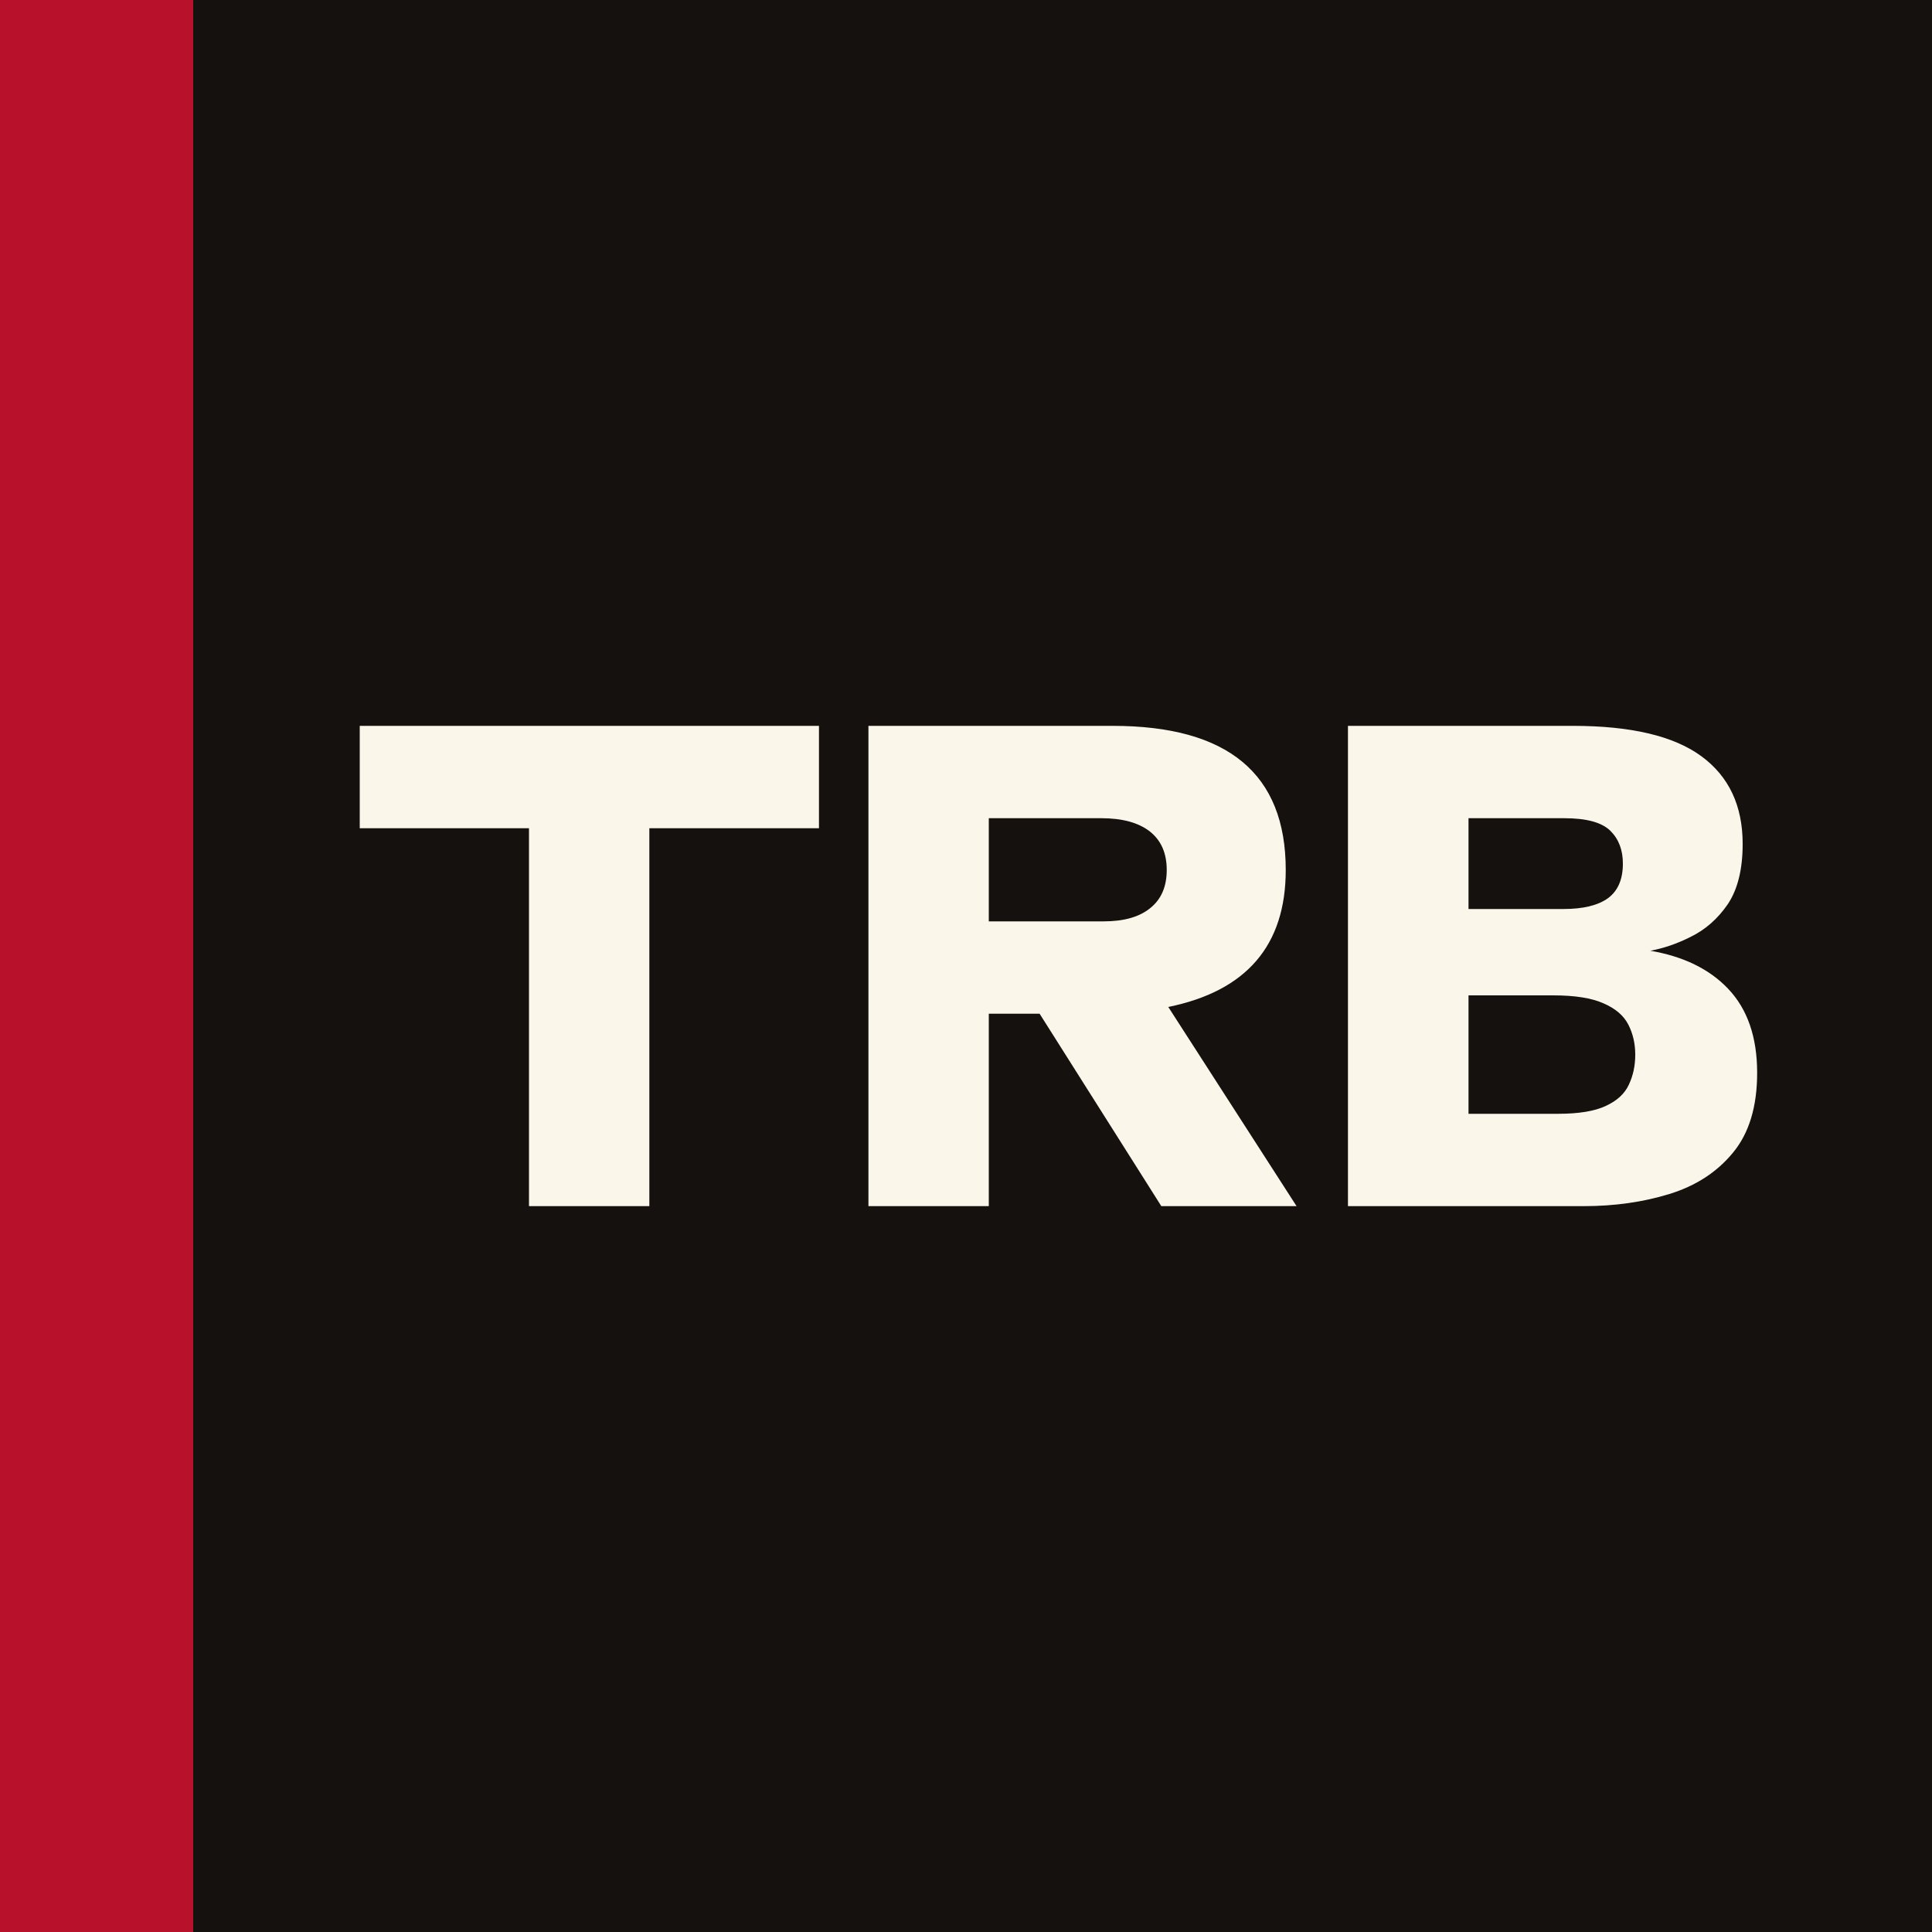
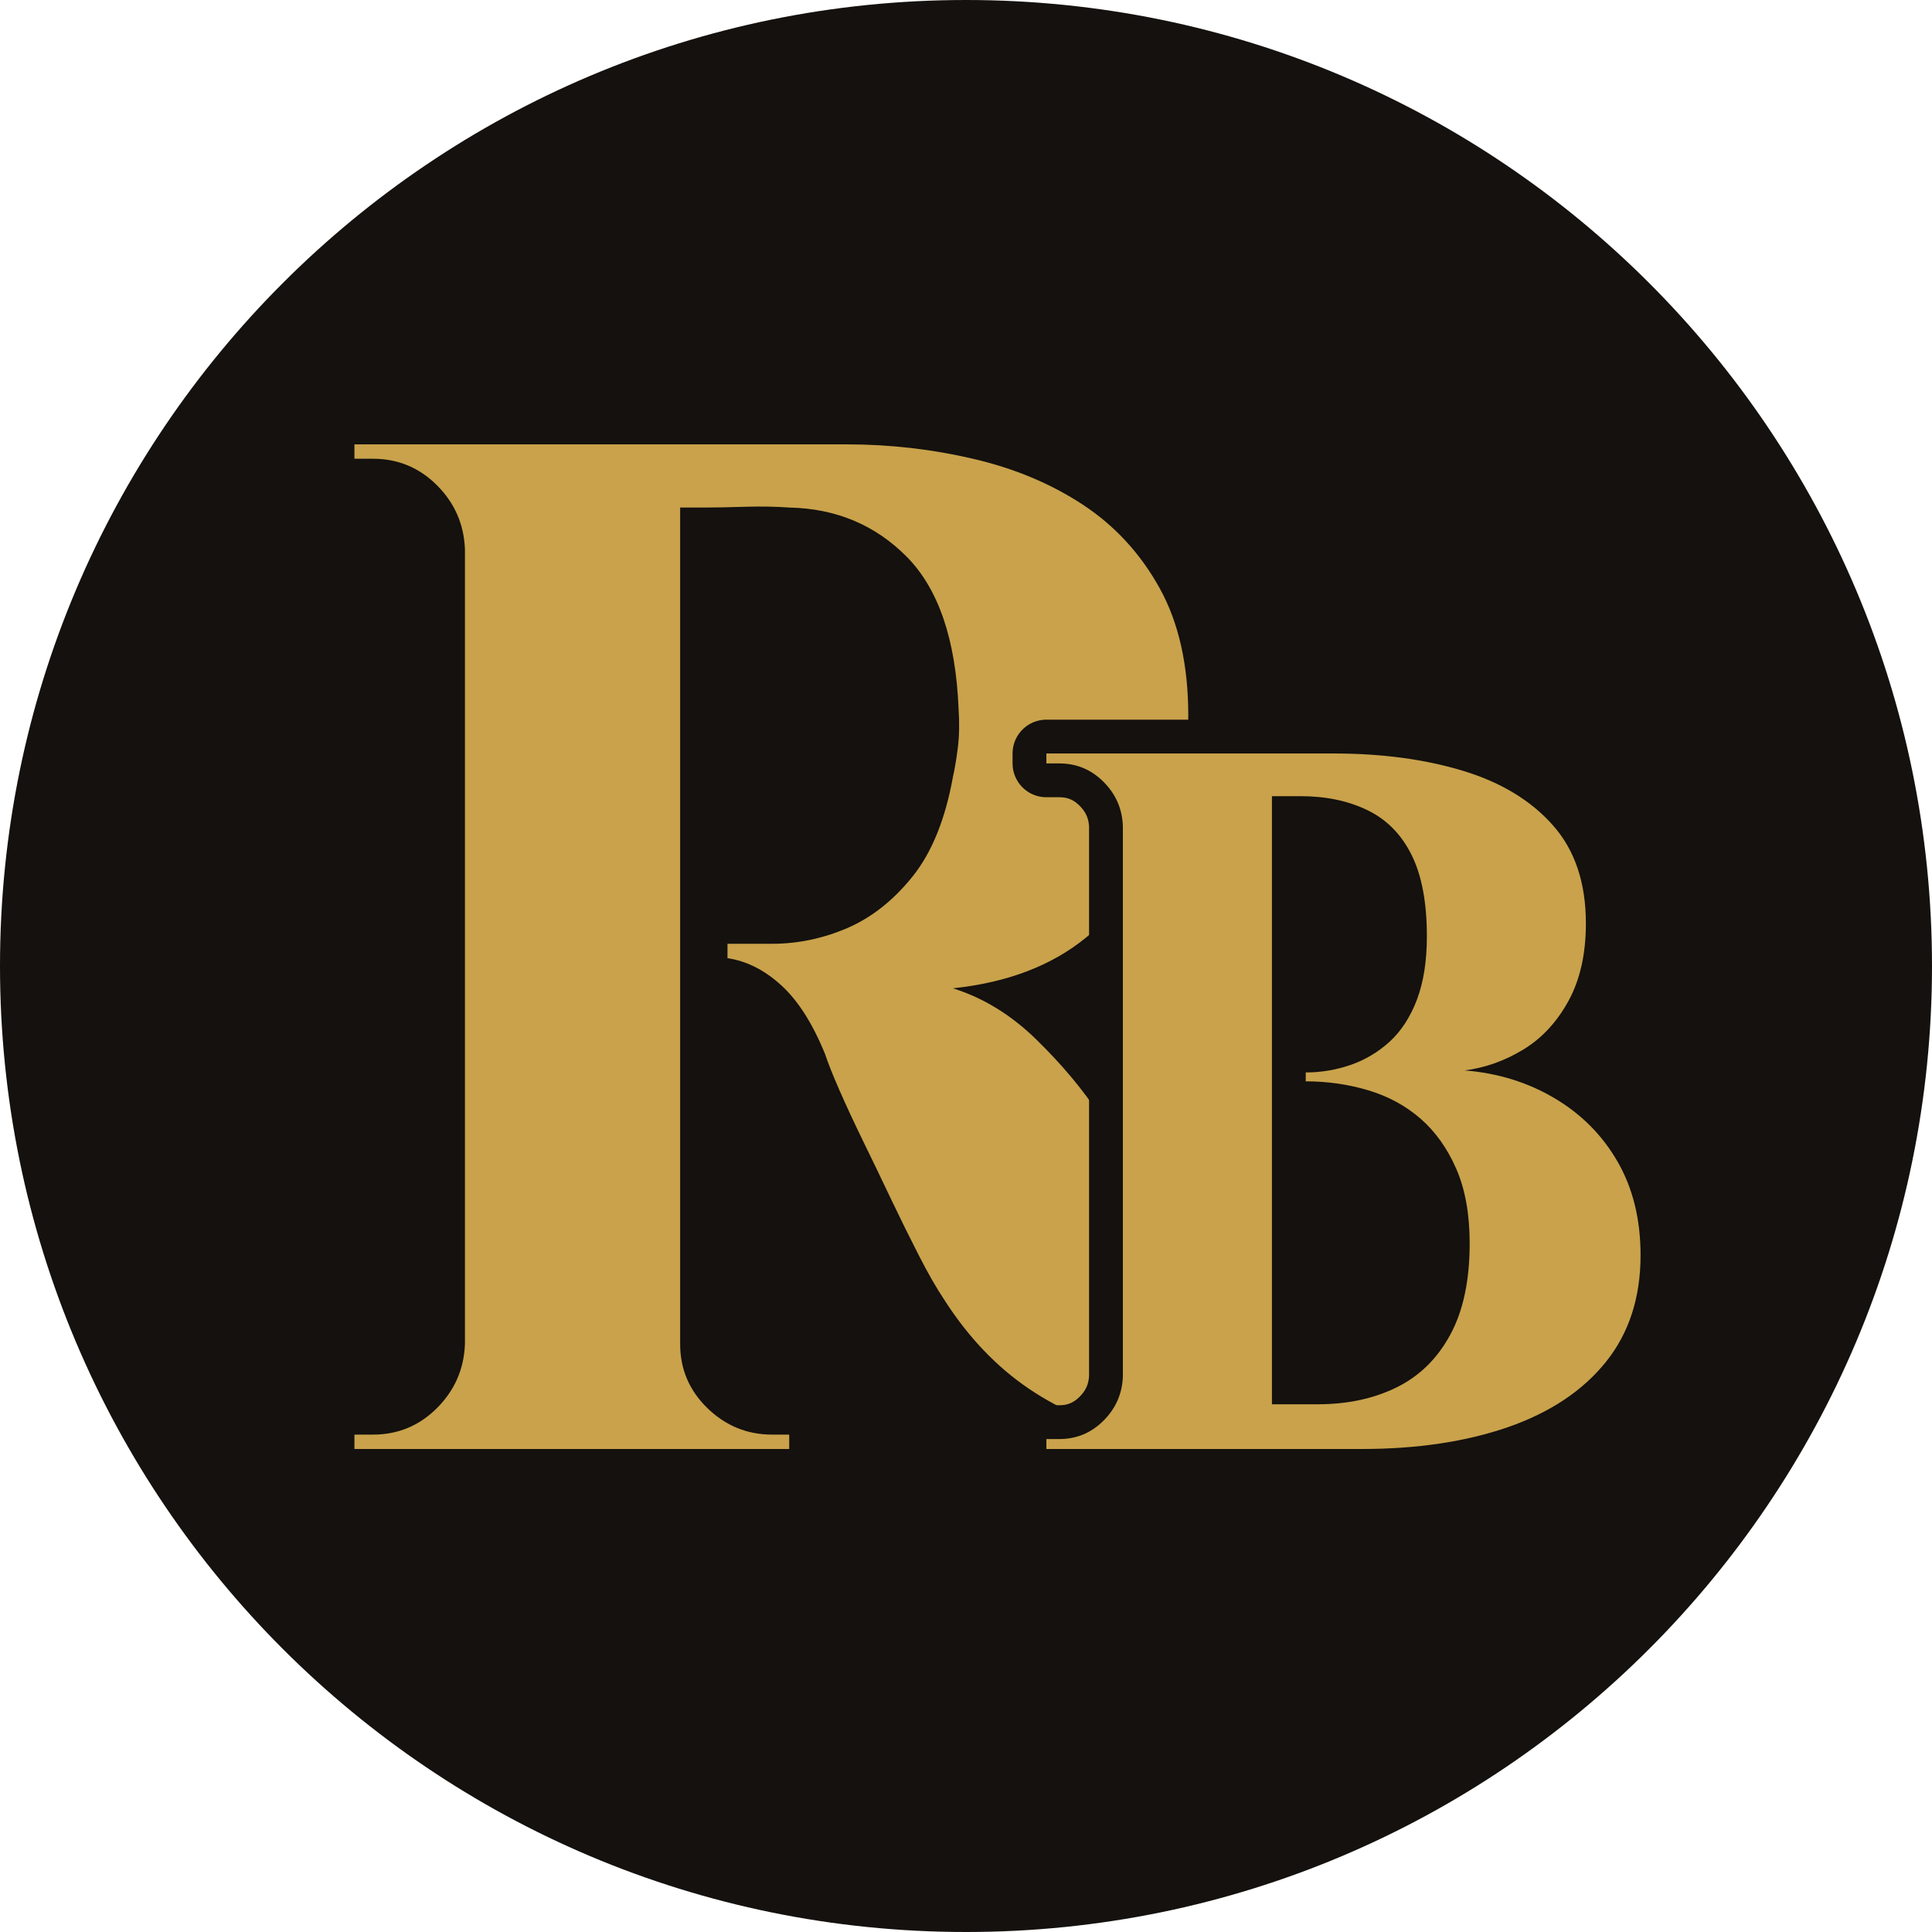
- <svg xmlns="http://www.w3.org/2000/svg" viewBox="0 0 100.0 100.0" width="100.0" height="100.0" role="img" aria-label="The Resident Bookkeeper">
-   <path fill="#14110E" d="M0.00 0.00h100.00v100.00h-100.00z" />
-   <path fill="#B8112B" d="M0.00 0.00h10.00v100.00h-10.00z" />
-   <path fill="#FBF6EA" d="M27.38 62.43V42.87H18.62V37.57H42.39V42.87H33.61V62.43ZM44.95 62.43V37.57H57.59Q66.55 37.57 66.55 45.03Q66.55 50.88 60.47 52.12L67.11 62.43H60.11L53.81 52.47H51.18V62.43ZM51.18 47.69H57.12Q58.7 47.69 59.54 47Q60.39 46.32 60.39 45.03Q60.39 43.73 59.52 43.04Q58.64 42.35 57 42.35H51.18ZM69.77 62.43V37.57H81.41Q85.92 37.57 88.06 39.14Q90.2 40.71 90.2 43.68Q90.2 45.65 89.43 46.8Q88.65 47.94 87.49 48.5Q86.46 49.02 85.42 49.21Q87.99 49.65 89.44 51.17Q90.95 52.75 90.95 55.53Q90.95 58.15 89.7 59.66Q88.46 61.17 86.41 61.8Q84.37 62.43 81.97 62.43ZM76.01 57.65H80.64Q82.26 57.65 83.12 57.24Q83.99 56.84 84.31 56.14Q84.64 55.44 84.64 54.59Q84.64 53.73 84.28 53.03Q83.92 52.33 82.99 51.93Q82.07 51.52 80.39 51.52H76.01ZM76.01 47.05H80.93Q82.45 47.05 83.23 46.49Q84 45.92 84 44.7Q84 43.64 83.35 43Q82.69 42.35 80.96 42.35H76.01Z" />
+ <svg xmlns="http://www.w3.org/2000/svg" viewBox="0 0 200 200" width="200" height="200" role="img" aria-label="The Resident Bookkeeper">
+   <g transform="translate(0 0) scale(1)">
+     <circle cx="100" cy="100" r="100" fill="#14110E" />
+     <path fill="#C9A24B" stroke="#14110E" stroke-width="0" paint-order="stroke" d="M48.13 139.15V56.85Q47.98 52.98 45.23 50.23Q42.48 47.49 38.62 47.49H36.69V46H87.65Q94.33 46 100.72 47.49Q107.11 48.97 112.09 52.24Q117.06 55.51 120.03 60.86Q123.01 66.21 123.01 74.08Q123.01 80.32 120.41 86.49Q117.81 92.65 112.46 97.03Q107.11 101.42 98.64 102.31Q103.39 103.79 107.33 107.66Q111.27 111.52 113.79 115.38Q113.94 115.68 115.5 118.06Q117.06 120.43 119.37 123.93Q121.67 127.42 124.19 130.98Q126.72 134.55 128.8 137.22Q132.07 141.23 134.74 143.69Q137.42 146.14 140.39 147.25Q143.36 148.37 147.22 148.51V150H132.66Q124.64 150 118.1 148.59Q111.57 147.18 106.51 143.76Q101.46 140.34 97.75 134.55Q96.56 132.77 95.15 130.02Q93.74 127.27 92.25 124.15Q90.77 121.03 89.35 118.13Q87.94 115.23 86.9 112.86Q85.86 110.48 85.42 109.14Q83.49 104.39 80.89 102.01Q78.29 99.63 75.31 99.19V97.7H79.92Q83.93 97.7 87.72 96.07Q91.51 94.43 94.48 90.72Q97.45 87.01 98.64 80.47Q98.94 79.13 99.16 77.35Q99.38 75.57 99.23 73.34Q98.79 62.64 93.89 57.66Q88.98 52.69 81.7 52.54Q79.62 52.39 77.17 52.46Q74.72 52.54 72.79 52.54H70.41V139.15Q70.41 143.02 73.23 145.77Q76.06 148.51 79.92 148.51H81.7V150H36.69V148.51H38.62Q42.48 148.51 45.23 145.77Q47.98 143.02 48.13 139.15Z" />
+     <path fill="#C9A24B" stroke="#14110E" stroke-width="7" stroke-linejoin="round" paint-order="stroke" d="M116.24 142.49V85.51Q116.14 82.83 114.23 80.93Q112.33 79.03 109.66 79.03H108.32V78H138.05Q145.55 78 151.47 79.8Q157.38 81.6 160.78 85.46Q164.17 89.31 164.17 95.59Q164.17 100.32 162.37 103.61Q160.57 106.9 157.69 108.65Q154.81 110.4 151.62 110.81Q156.77 111.22 160.93 113.69Q165.1 116.16 167.46 120.27Q169.83 124.39 169.83 129.94Q169.83 136.53 166.23 141Q162.63 145.47 156.1 147.74Q149.57 150 140.93 150H108.32V148.97H109.66Q112.33 148.97 114.23 147.07Q116.14 145.17 116.24 142.49ZM131.67 82.42V145.37H136.4Q141.03 145.37 144.58 143.62Q148.13 141.87 150.13 138.17Q152.14 134.47 152.14 128.71Q152.14 124.18 150.75 120.99Q149.36 117.81 147.05 115.8Q144.73 113.79 141.65 112.87Q138.56 111.94 135.17 111.94V111.02Q137.53 111.02 139.79 110.25Q142.06 109.47 143.86 107.83Q145.66 106.18 146.69 103.46Q147.71 100.73 147.71 96.93Q147.71 91.68 146.12 88.49Q144.53 85.3 141.54 83.86Q138.56 82.42 134.65 82.42Z" />
+   </g>
</svg>
